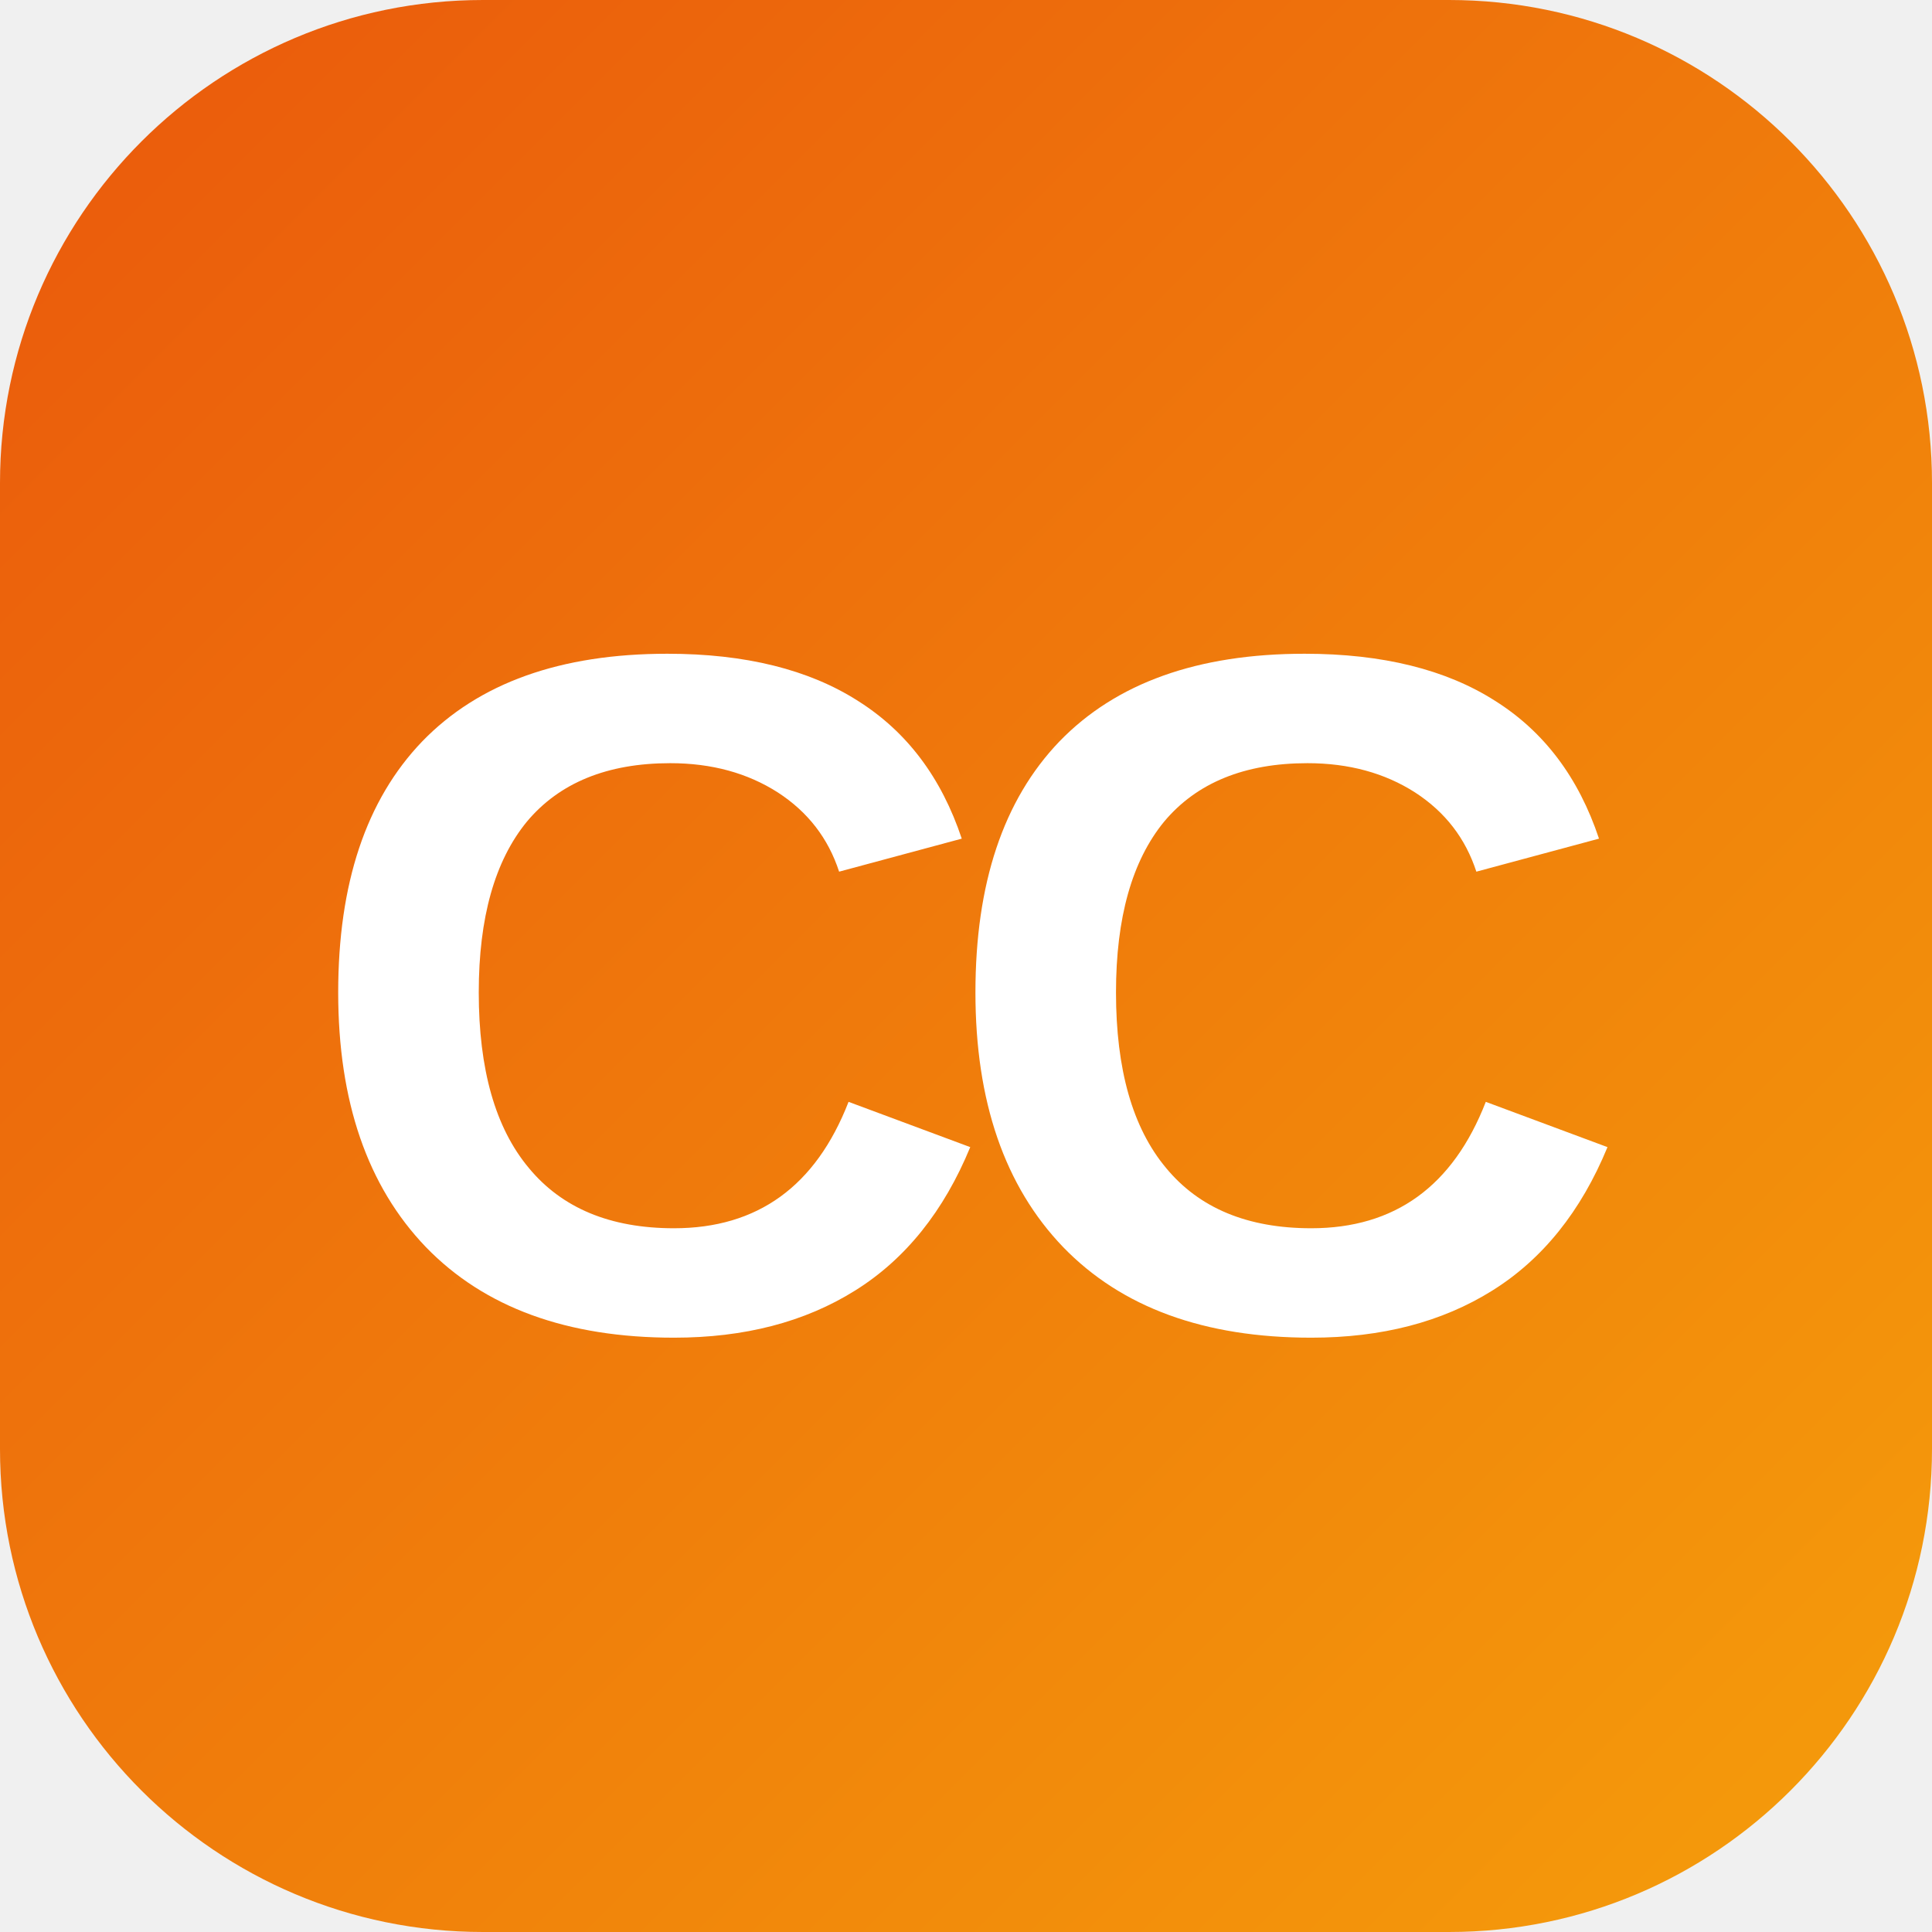
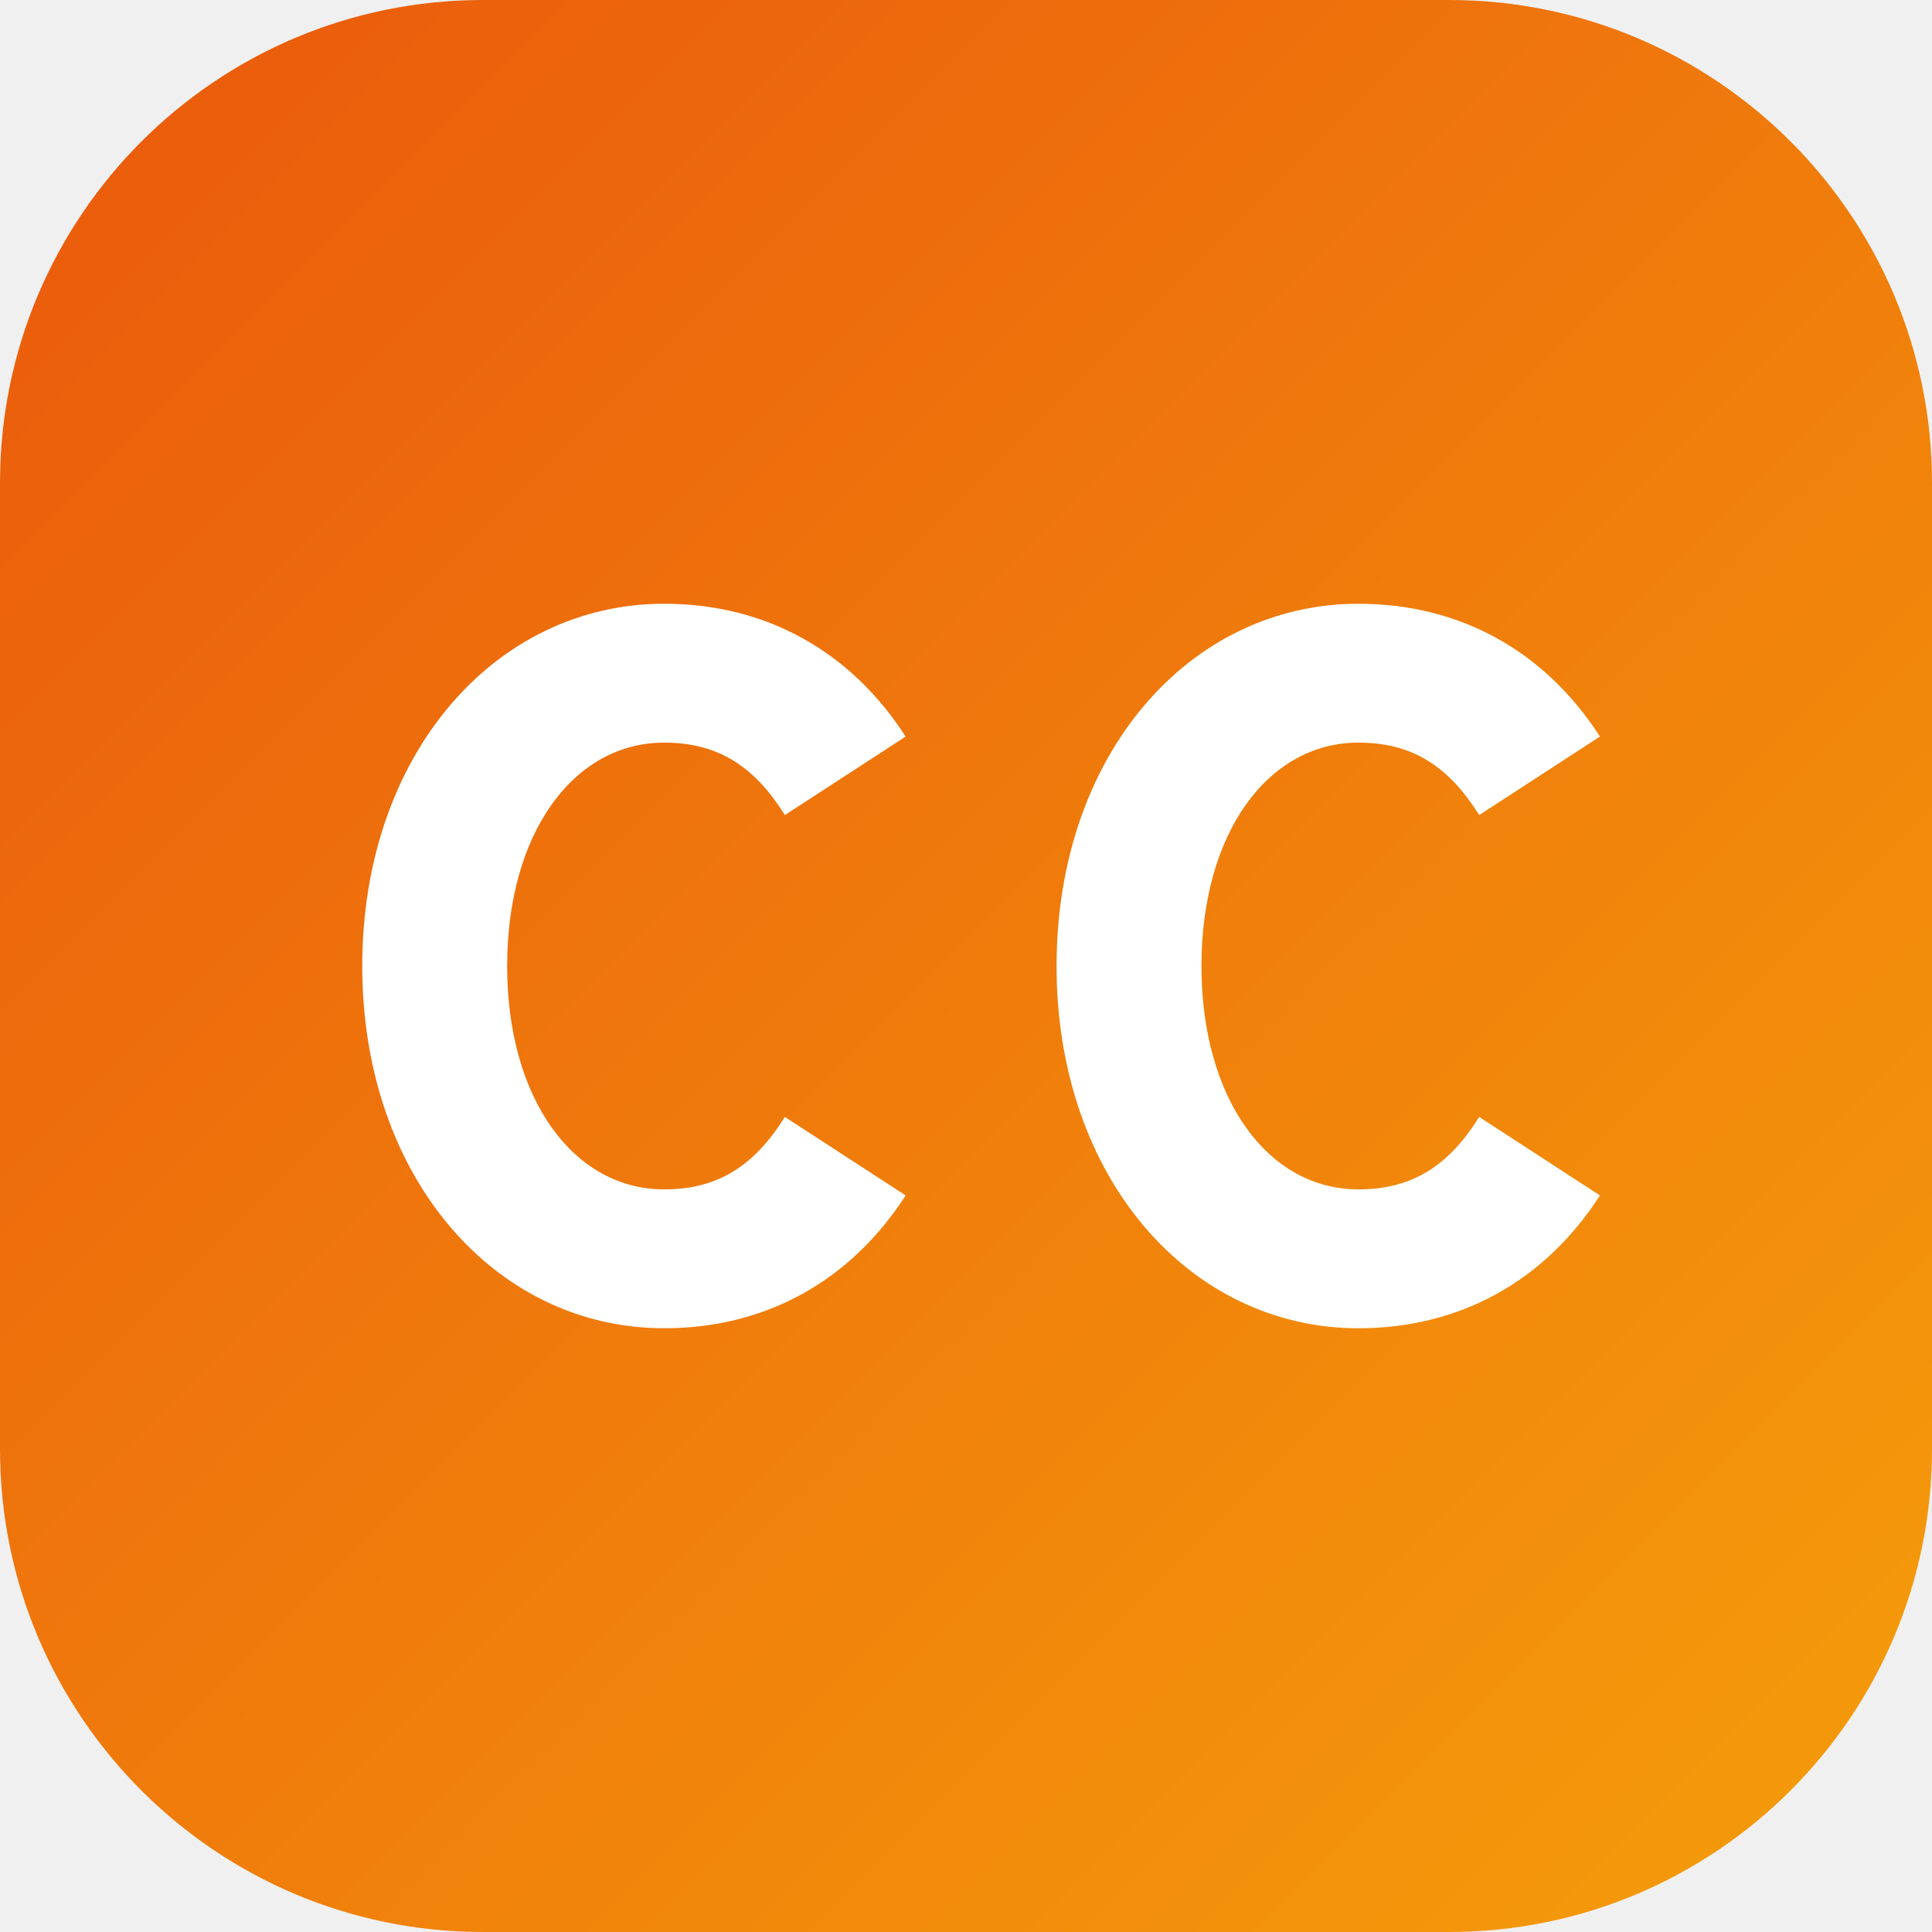
<svg xmlns="http://www.w3.org/2000/svg" width="32" height="32" viewBox="0 0 32 32">
  <defs>
    <linearGradient id="g" x1="0%" y1="0%" x2="100%" y2="100%">
      <stop offset="0%" stop-color="#ea580c" />
      <stop offset="100%" stop-color="#f59e0b" />
    </linearGradient>
  </defs>
  <rect width="32" height="32" rx="8" fill="url(#g)" />
-   <text x="16" y="22" text-anchor="middle" font-family="Arial,sans-serif" font-weight="900" font-size="16" fill="white" letter-spacing="-1">CC</text>
+   <g fill="white" transform="translate(4.5, 9)">
+     <path d="M10.5 3.2C9.6 1.8 8.2 1 6.5 1 3.7 1 1.5 3.5 1.5 7s2.2 6 5 6c1.7 0 3.1-.8 4-2.2l-2-1.3c-.5.8-1.1 1.2-2 1.2-1.5 0-2.6-1.5-2.6-3.7S5 3.3 6.5 3.3c.9 0 1.5.4 2 1.2l2-1.3z" />
+     <path d="M22 3.2C21.1 1.8 19.7 1 18 1c-2.8 0-5 2.5-5 6s2.2 6 5 6c1.7 0 3.1-.8 4-2.2l-2-1.3c-.5.8-1.1 1.2-2 1.2-1.5 0-2.6-1.5-2.6-3.7s1.1-3.7 2.6-3.7c.9 0 1.5.4 2 1.2l2-1.3z" />
+   </g>
</svg>
